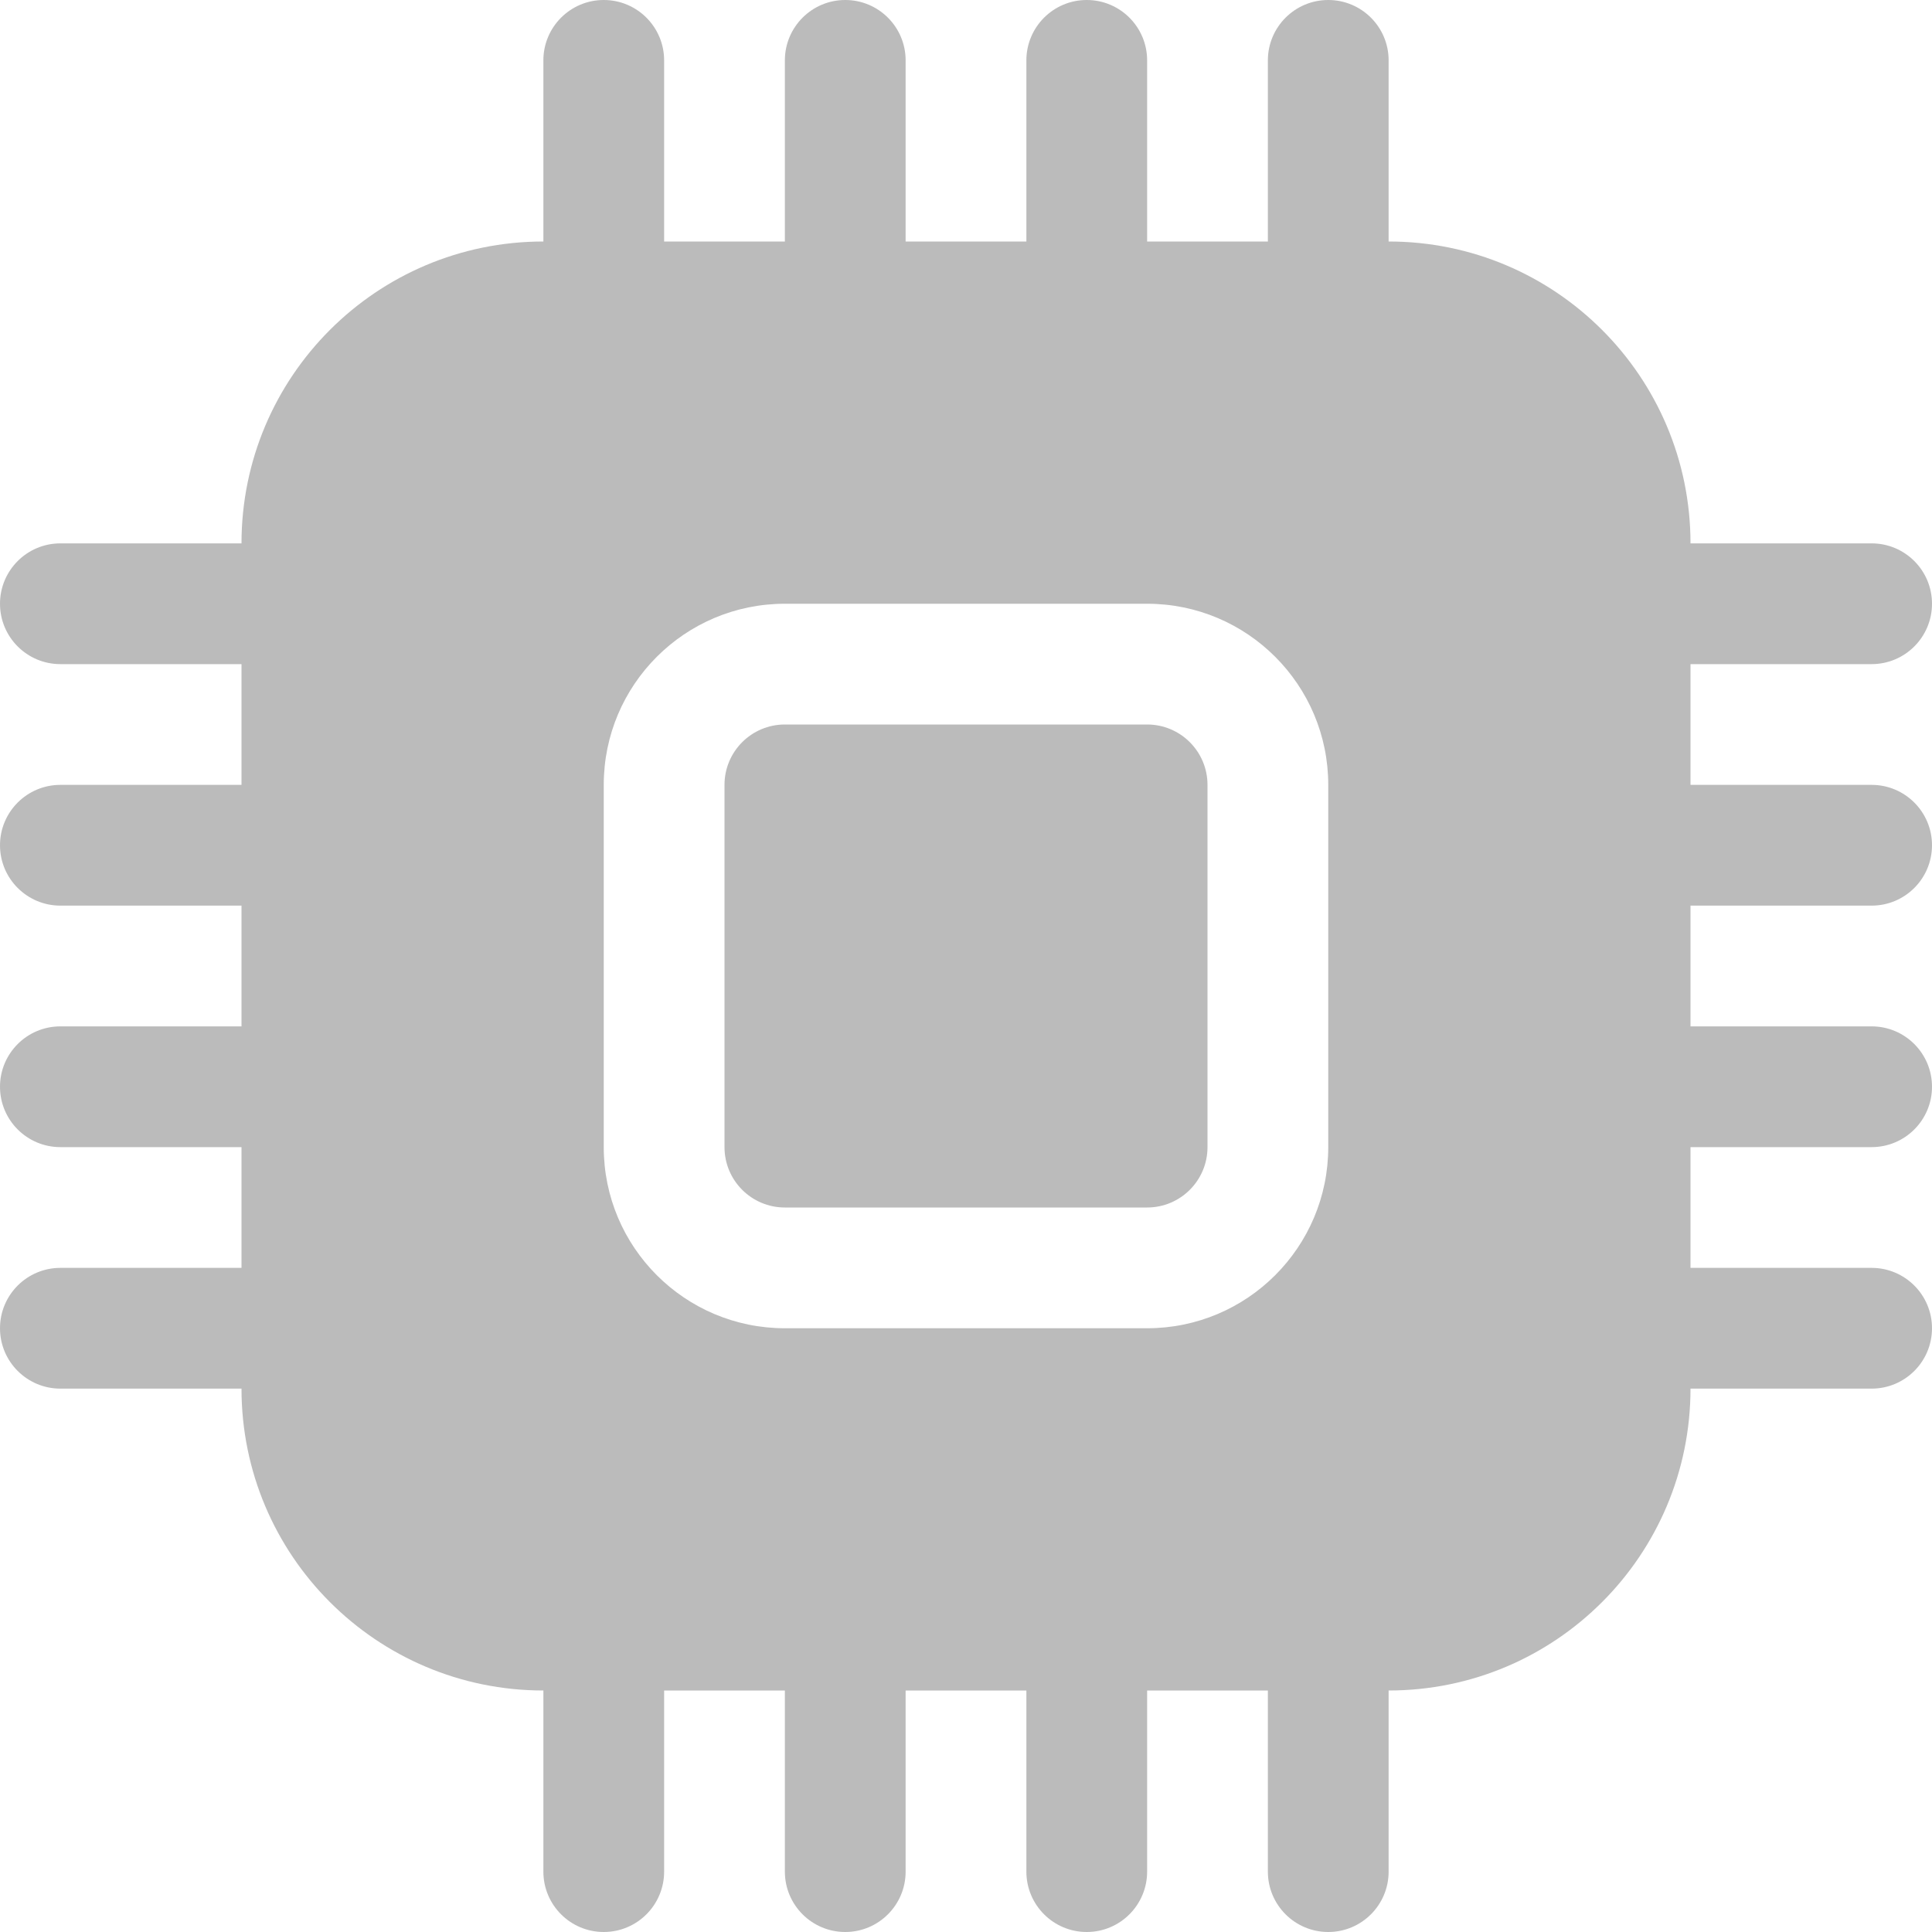
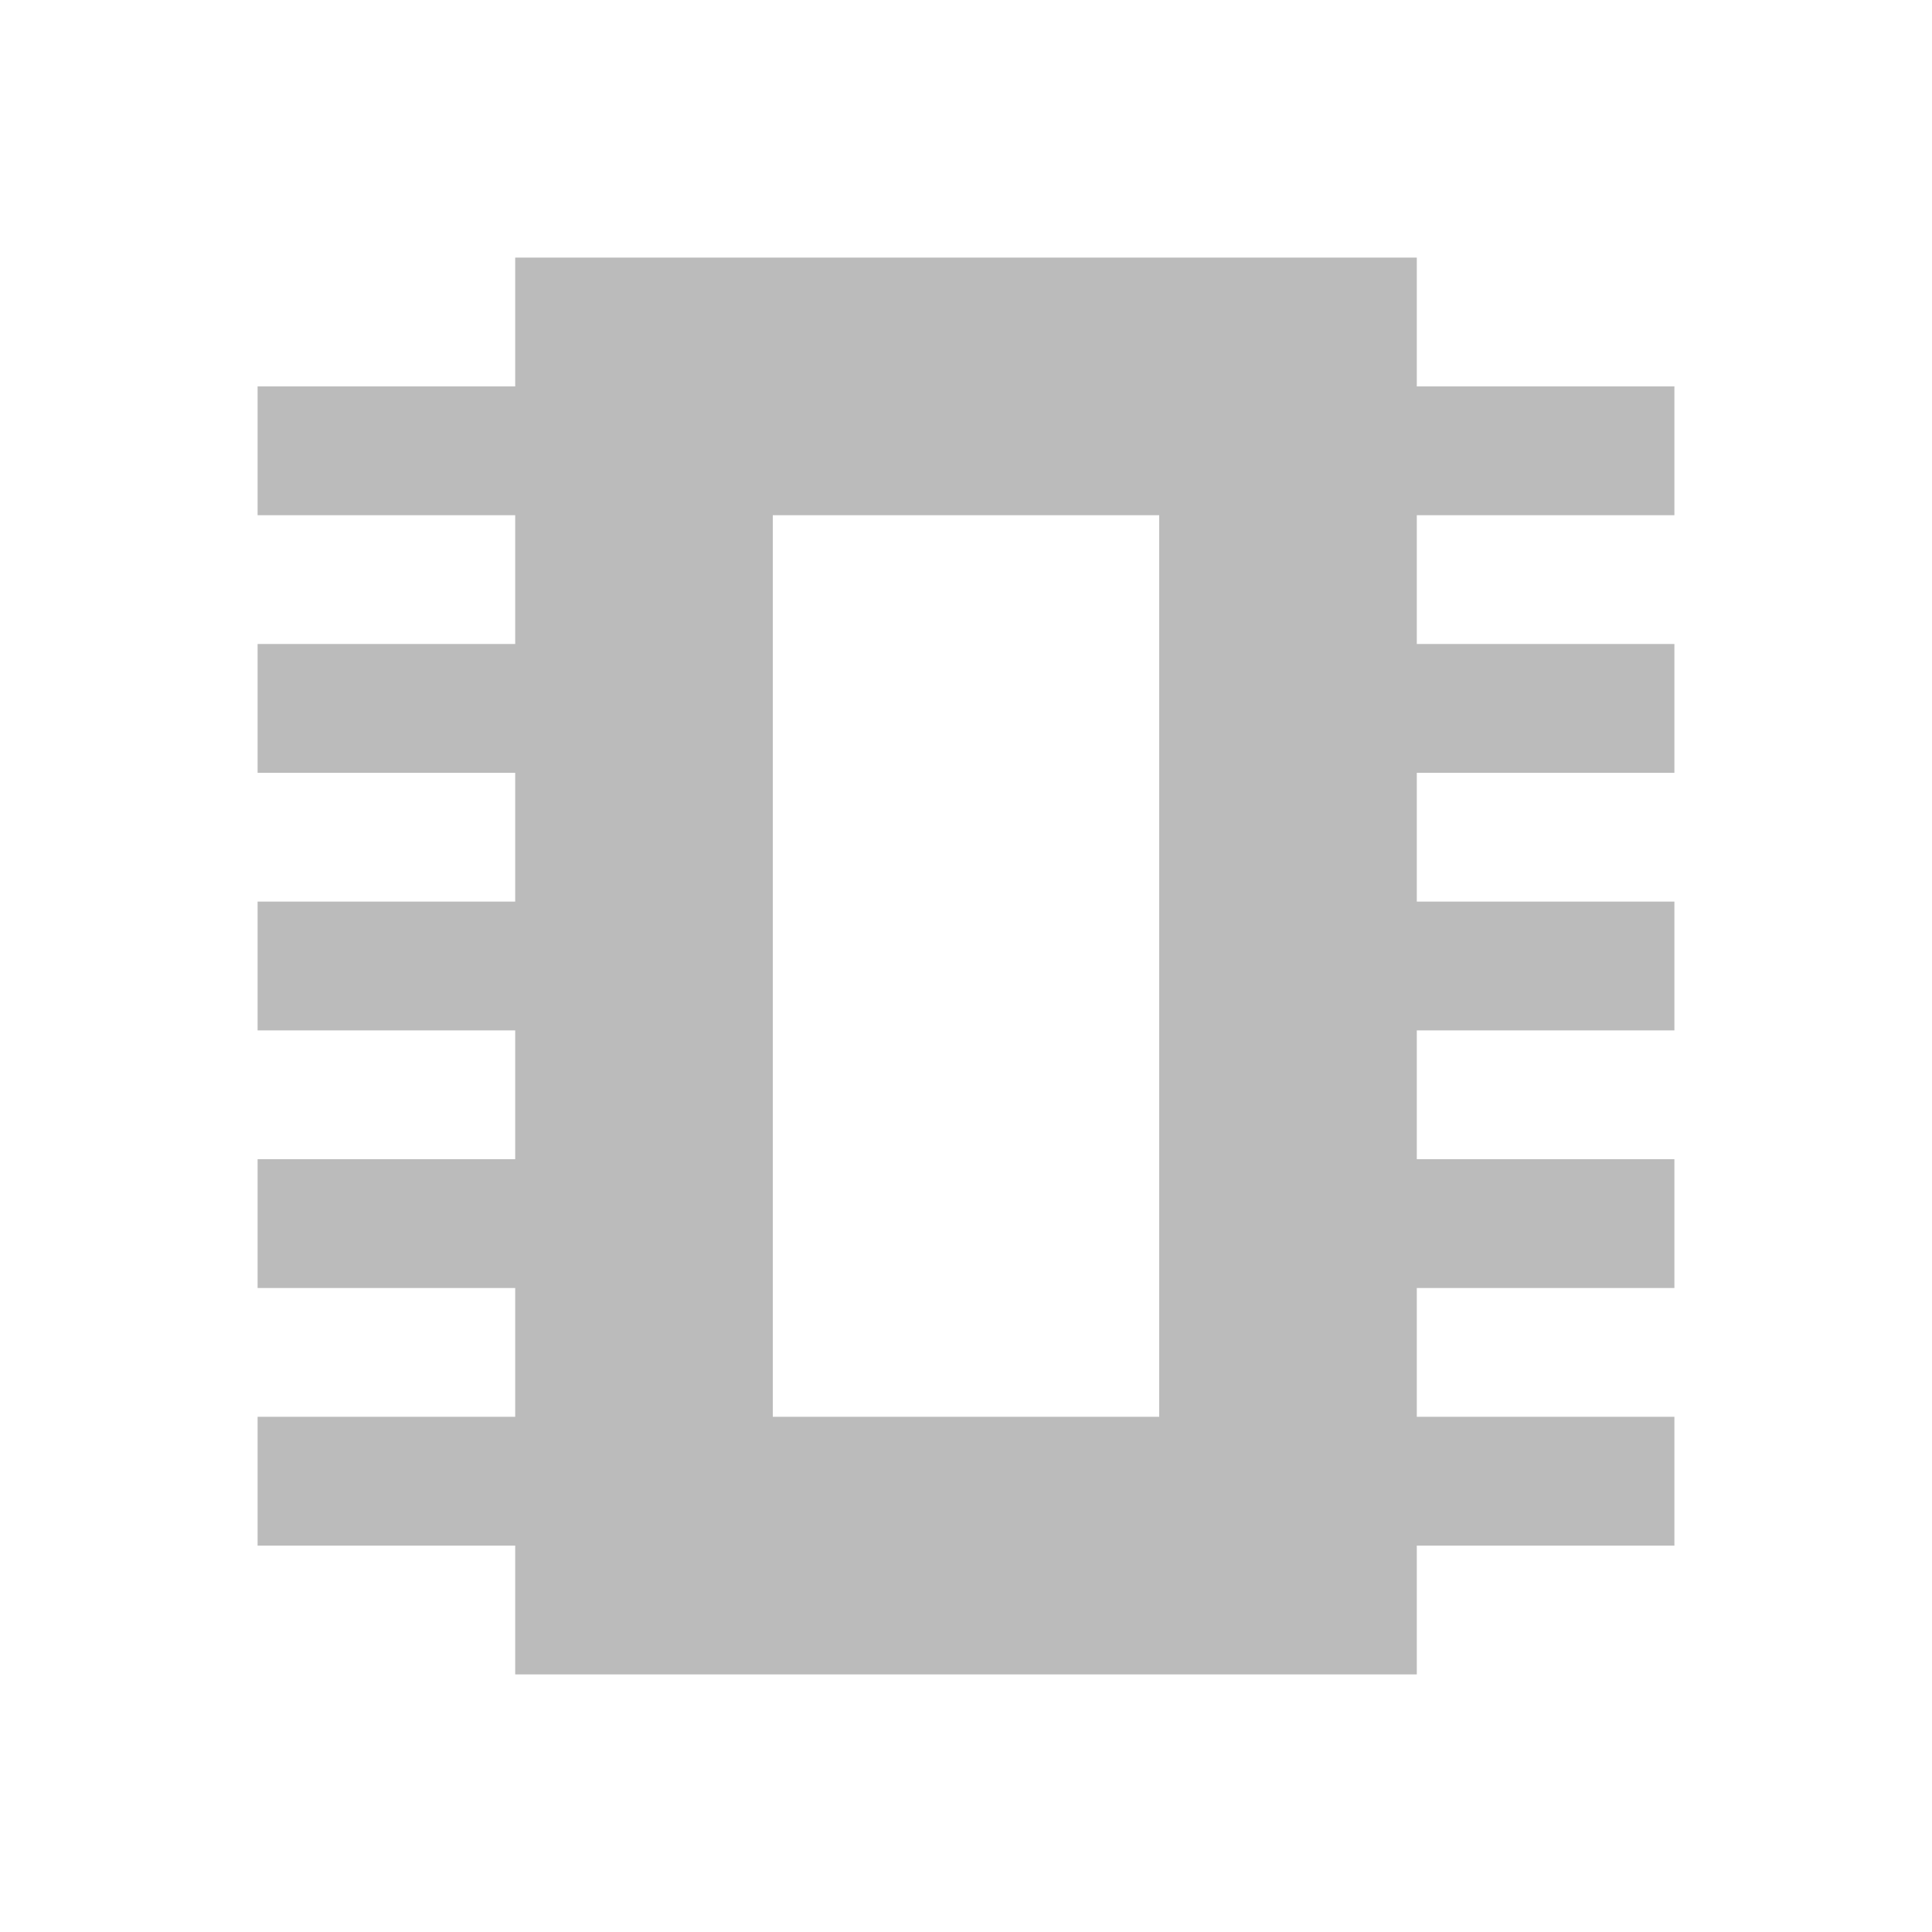
- <svg xmlns="http://www.w3.org/2000/svg" width="16" height="16" fill="#bbb" class="bi bi-cpu-fill" viewBox="0 0 16 16">
-   <path d="M6.5 6a.5.5 0 0 0-.5.5v3a.5.5 0 0 0 .5.5h3a.5.5 0 0 0 .5-.5v-3a.5.5 0 0 0-.5-.5h-3z" />
-   <path d="M5.5.5a.5.5 0 0 0-1 0V2A2.5 2.5 0 0 0 2 4.5H.5a.5.5 0 0 0 0 1H2v1H.5a.5.5 0 0 0 0 1H2v1H.5a.5.5 0 0 0 0 1H2v1H.5a.5.5 0 0 0 0 1H2A2.5 2.5 0 0 0 4.5 14v1.5a.5.5 0 0 0 1 0V14h1v1.5a.5.5 0 0 0 1 0V14h1v1.5a.5.5 0 0 0 1 0V14h1v1.5a.5.5 0 0 0 1 0V14a2.5 2.5 0 0 0 2.5-2.5h1.5a.5.5 0 0 0 0-1H14v-1h1.5a.5.5 0 0 0 0-1H14v-1h1.5a.5.5 0 0 0 0-1H14v-1h1.5a.5.5 0 0 0 0-1H14A2.5 2.5 0 0 0 11.5 2V.5a.5.5 0 0 0-1 0V2h-1V.5a.5.5 0 0 0-1 0V2h-1V.5a.5.5 0 0 0-1 0V2h-1V.5zm1 4.5h3A1.5 1.5 0 0 1 11 6.5v3A1.5 1.5 0 0 1 9.5 11h-3A1.5 1.5 0 0 1 5 9.5v-3A1.5 1.5 0 0 1 6.5 5z" />
+ <svg xmlns="http://www.w3.org/2000/svg" width="15" height="15" version="1.1" viewBox="0 0 15 15">
+   <path d="m4 2v1h-2v1h2v1h-2v1h2v1h-2v1h2v1h-2v1h2v1h-2v1h2v1h7v-1h2v-1h-2v-1h2v-1h-2v-1h2v-1h-2v-1h2v-1h-2v-1h2v-1h-2v-1h-7zm2 2h3v7h-3v-7z" fill="#bbb" />
</svg>
